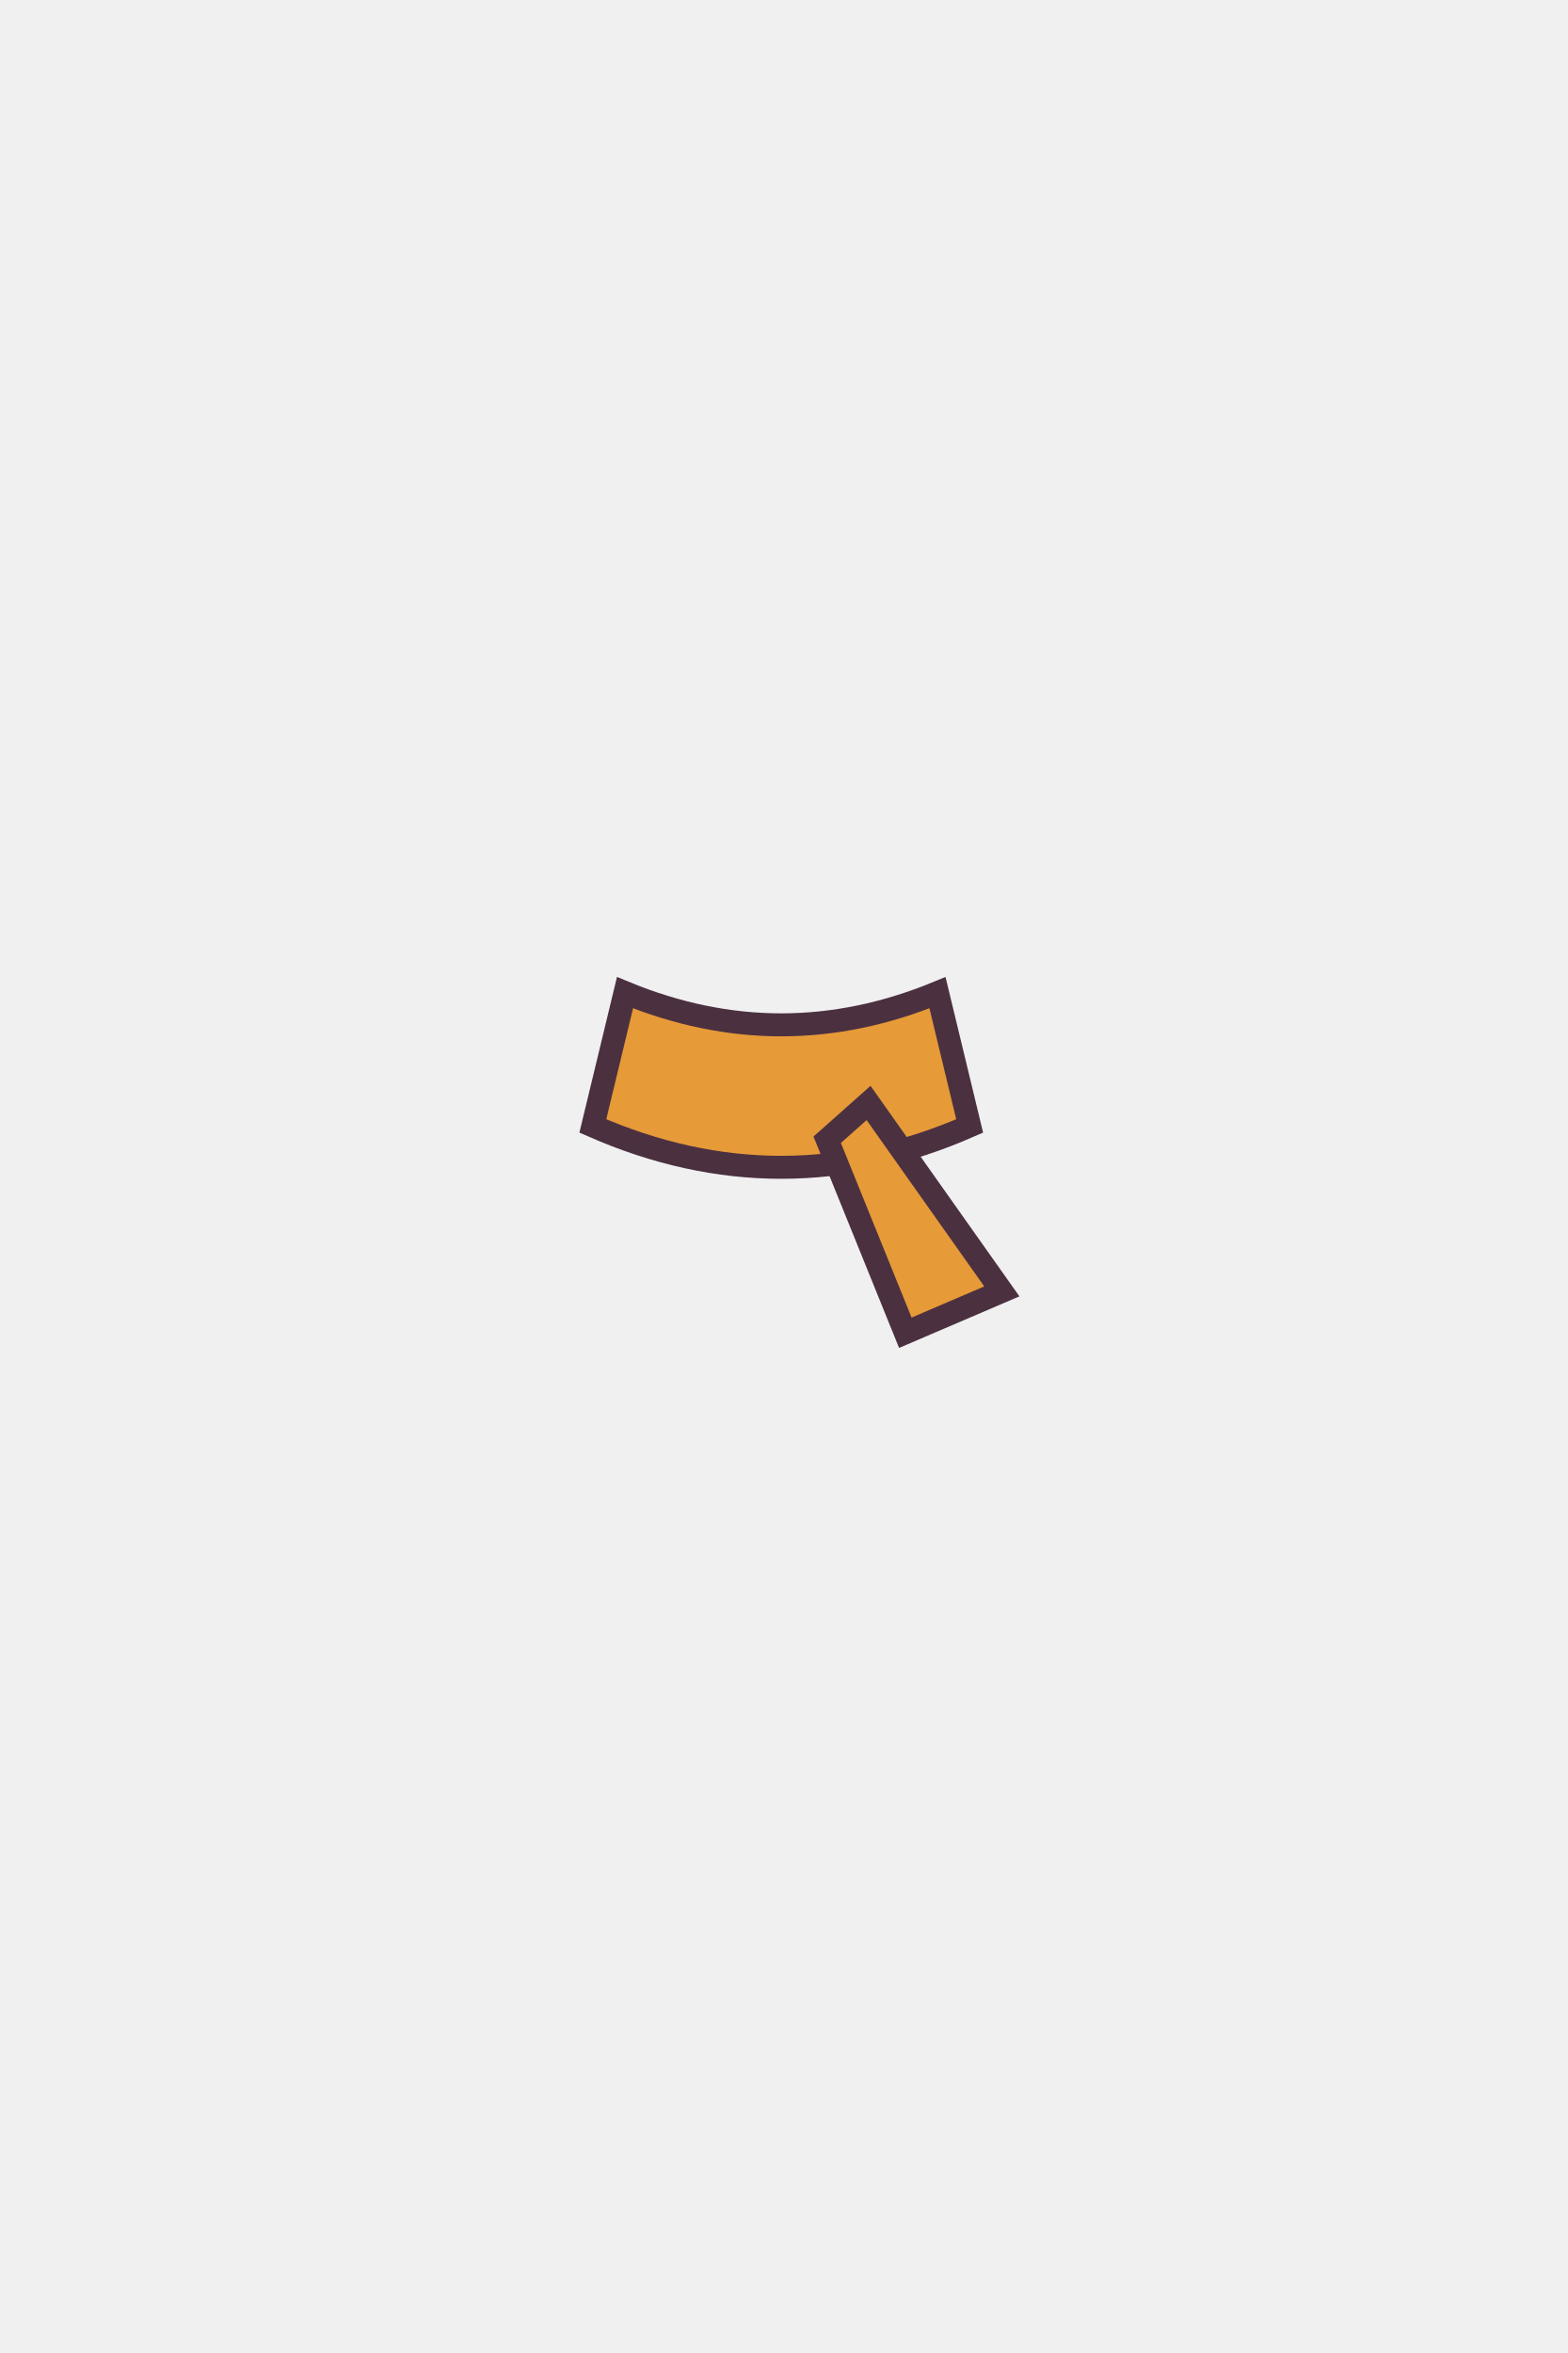
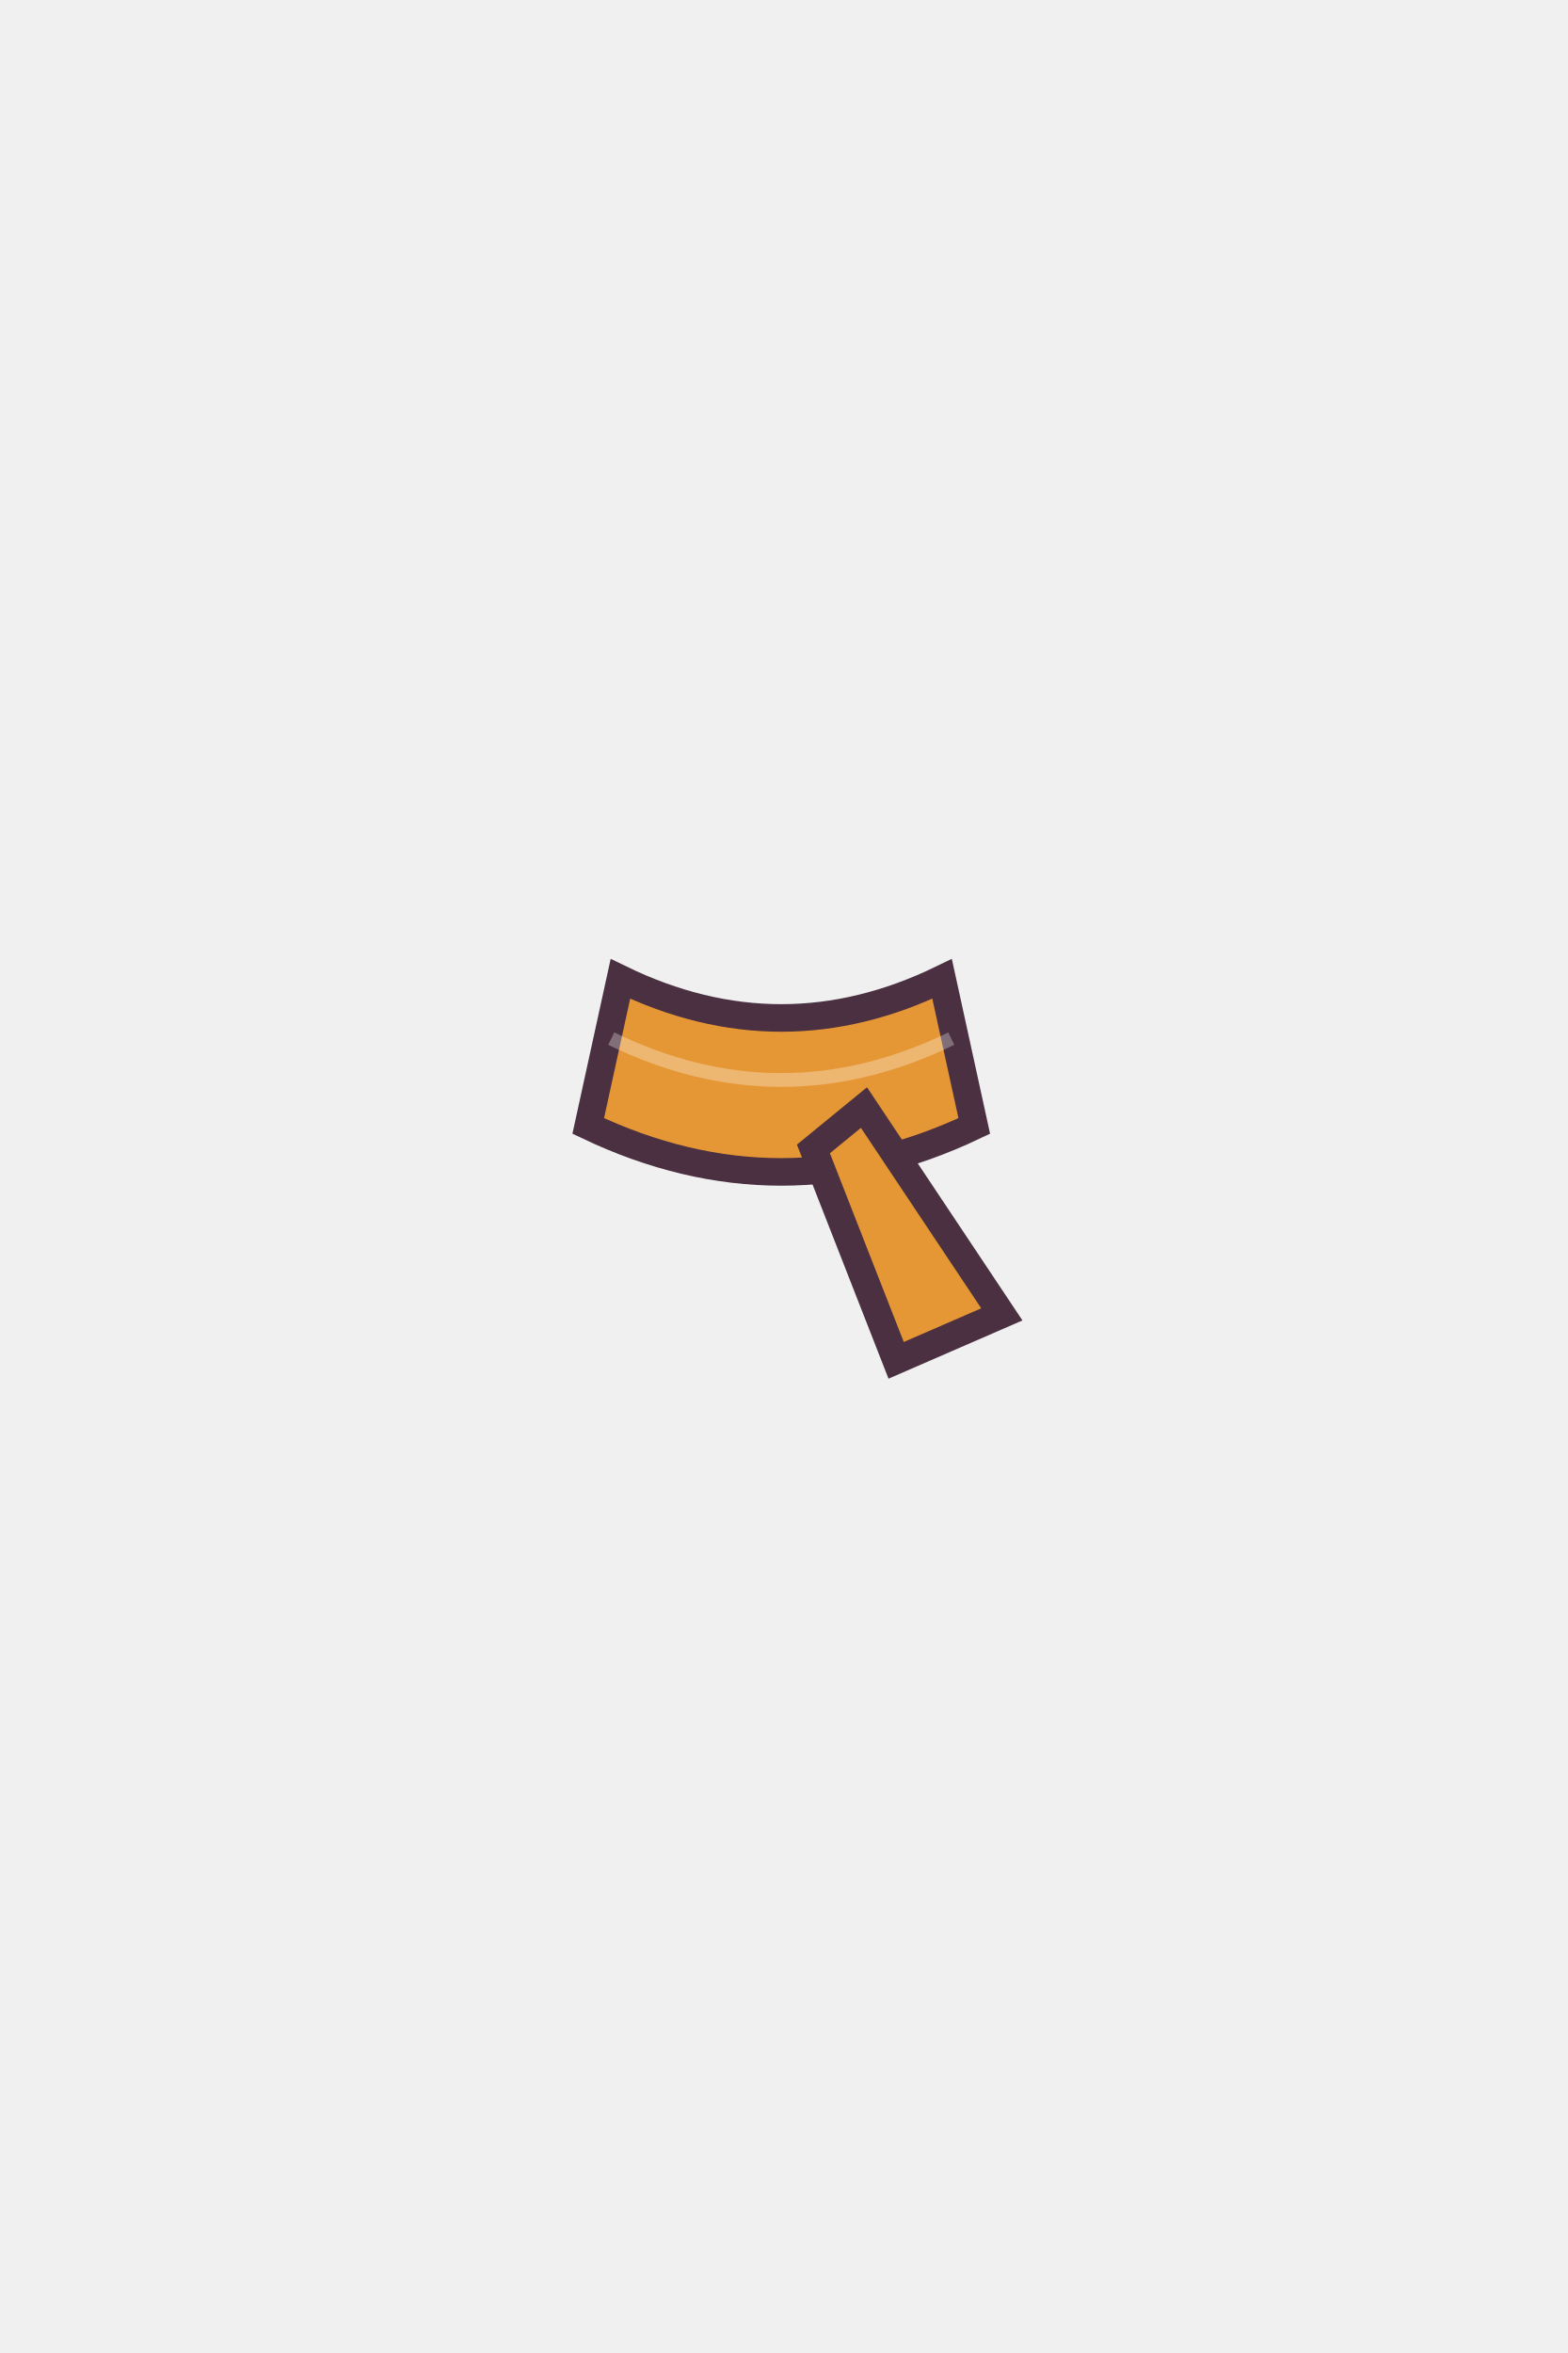
<svg xmlns="http://www.w3.org/2000/svg" viewBox="0 0 341 512">
-   <g>
-     <path d="M136 216 Q170 230 204 216 L211 245 Q170 263 129 245Z" fill="#e69a38" stroke="#4b3040" stroke-width="5" />
-     <path d="M189 240 L218 281 L197 290 L180 248Z" fill="#e69a38" stroke="#4b3040" stroke-width="5" />
-   </g>
+   <defs>
+     <linearGradient id="skin" x1="0" y1="0" x2="0" y2="1">
+       <stop stop-color="#ffd9bb" />
+       <stop offset="1" stop-color="#e9ad86" />
+     </linearGradient>
+     <linearGradient id="shirt" x1="0" y1="0" x2="1" y2="1">
+       <stop stop-color="#f7fbff" />
+       <stop offset="1" stop-color="#dbe8f3" />
+     </linearGradient>
+   </defs>
+   <path d="M135 213 Q170 230 205 213 L212 245 Q170 265 128 245Z" fill="#e69735" stroke="#4a3040" stroke-width="6" />
+   <path d="M188 241 L218 286 L195 296 L177 250Z" fill="#e69735" stroke="#4a3040" stroke-width="6" />
+   <path d="M133 226 Q170 244 207 226" fill="none" stroke="#fff" stroke-width="3" opacity=".3" />
</svg>
